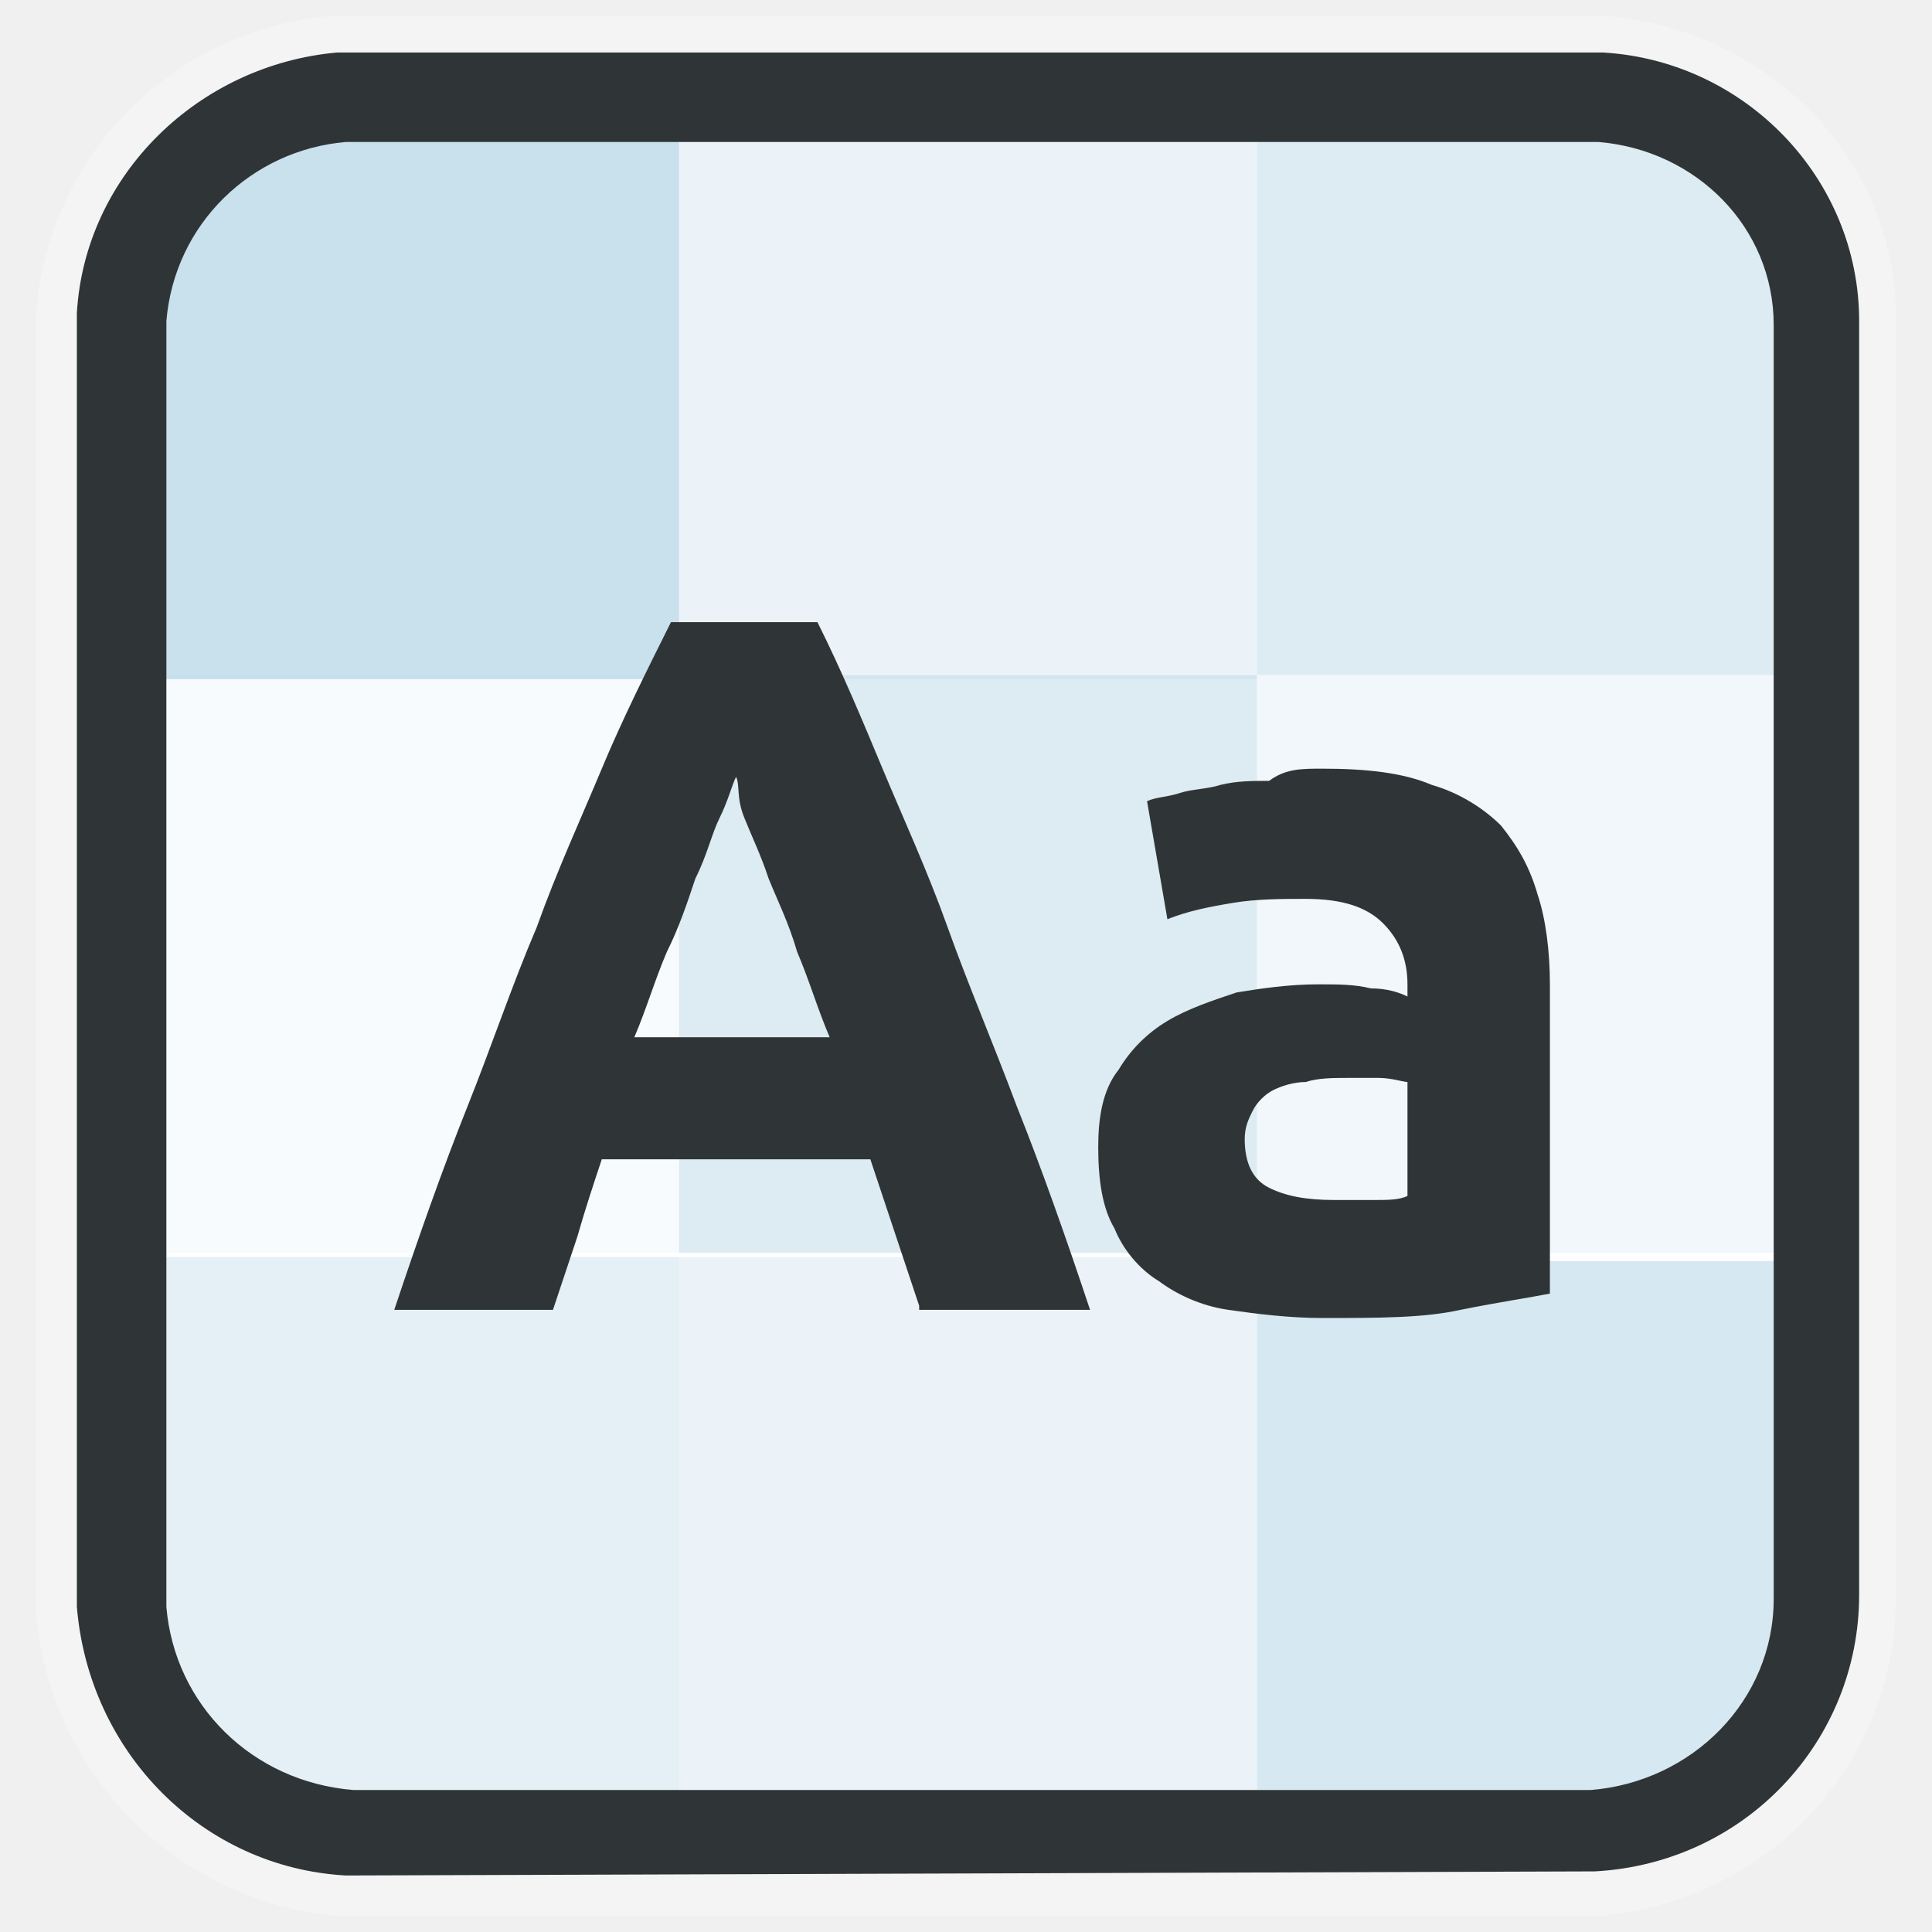
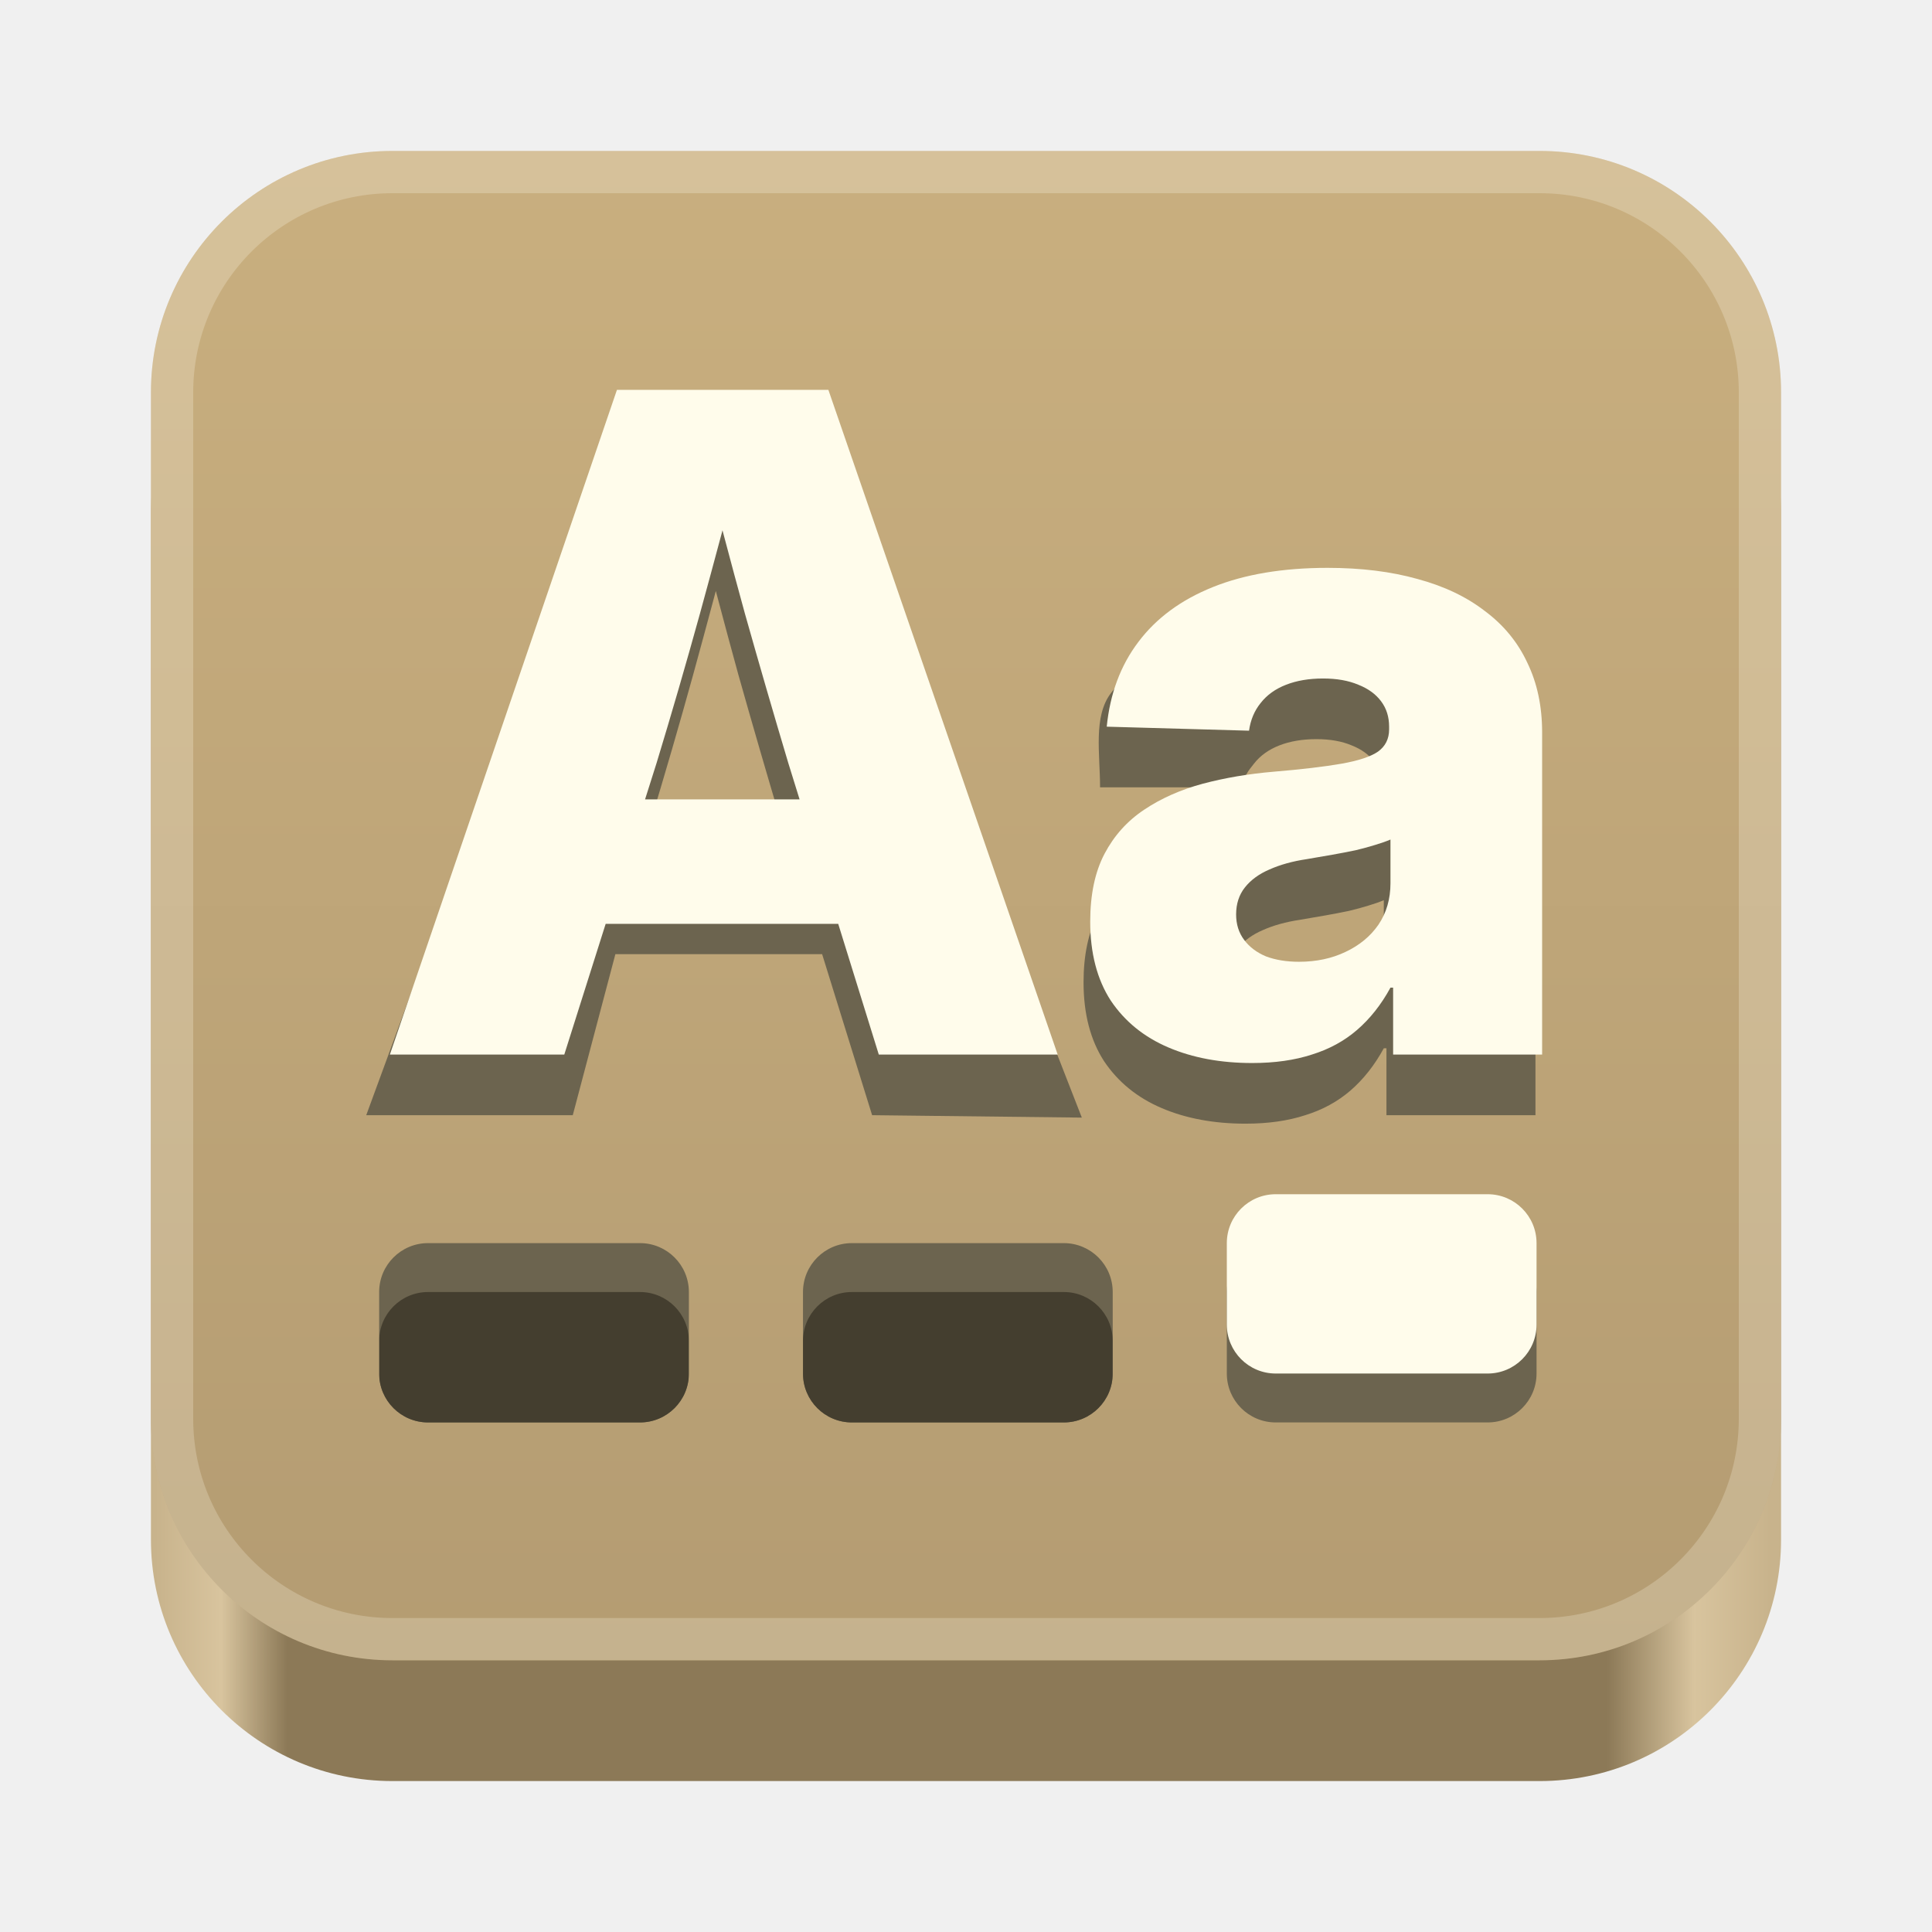
- <svg xmlns="http://www.w3.org/2000/svg" width="64" height="64" viewBox="0 0 16.933 16.933" version="1.1" id="svg9859">
-   <defs id="defs9856" />
-   <g id="layer1">
-     <g id="g1" transform="matrix(1.34794,0,0,1.34794,-2.945888,-2.945888)">
-       <g id="g197" transform="matrix(0.2645833,0,0,0.2645833,80.39334,24.80469)">
-         <path class="st0" d="m -256.2,-85.1 h -31 -0.2 c -3.9,0.3 -7,3.4 -7.3,7.3 v 0.2 31.4 0.3 c 0.3,4 3.5,7.2 7.5,7.5 h 0.2 30.4 c 0,0 0.1,0 0.2,0 4.2,-0.3 7.4,-3.7 7.4,-7.8 v -31.3 c 0.1,-4 -3.1,-7.3 -7.2,-7.6 z" id="path155" style="opacity:0.3;fill:#ffffff;enable-background:new" />
-         <g id="g195">
-           <path class="st10" d="m -286.9,-39.4 h -0.2 c -3.5,-0.2 -6.3,-3 -6.6,-6.6 v -0.2 -31.4 -0.2 c 0.2,-3.4 3,-6.1 6.4,-6.4 h 0.2 30.9 c 3.5,0.2 6.3,3.1 6.3,6.6 v 31.3 c 0,3.6 -2.8,6.6 -6.5,6.8 h -0.1 z" id="path157" style="fill:#ffffff" />
-           <polygon class="st12" points="-278.9,-83.1 -264.7,-83.1 " id="polygon159" style="opacity:0.3;fill:#bbd8e8;enable-background:new" />
-           <path class="st13" d="m -278.9,-83 h -8.2 -0.1 c -2.9,0.2 -5.2,2.5 -5.4,5.4 v 0.1 8.7 h 13.7 z" id="path161" style="opacity:0.8;fill:#bbd8e8;enable-background:new" />
-           <rect x="-278.9" y="-83" class="st12" width="14.2" height="14.2" id="rect163" style="opacity:0.3;fill:#bbd8e8;enable-background:new" />
-           <path class="st14" d="m -251,-68.9 v -8.6 c 0,-2.9 -2.3,-5.4 -5.3,-5.6 h -0.1 -8.3 v 14.2 z" id="path165" style="opacity:0.5;fill:#bbd8e8;enable-background:new" />
-           <rect x="-292.6" y="-68.9" class="st15" width="13.7" height="14.2" id="rect167" style="opacity:0.1;fill:#bbd8e8;enable-background:new" />
-           <rect x="-278.9" y="-68.9" class="st14" width="14.2" height="14.2" id="rect169" style="opacity:0.5;fill:#bbd8e8;enable-background:new" />
-           <rect x="-264.7" y="-68.9" class="st16" width="13.7" height="14.2" id="rect171" style="opacity:0.2;fill:#bbd8e8;enable-background:new" />
-           <path class="st17" d="m -292.6,-54.6 v 8.4 0.2 c 0.2,3 2.6,5.4 5.6,5.6 h 0.1 8 v -14.2 z" id="path173" style="opacity:0.4;fill:#bbd8e8;enable-background:new" />
-           <rect x="-278.9" y="-54.6" class="st12" width="14.2" height="14.2" id="rect175" style="opacity:0.3;fill:#bbd8e8;enable-background:new" />
-           <path class="st18" d="m -264.7,-40.4 h 8.1 0.1 c 3.1,-0.2 5.5,-2.7 5.5,-5.7 v -8.4 h -13.7 z" id="path177" style="opacity:0.6;fill:#bbd8e8;enable-background:new" />
-           <g id="g189">
-             <g id="g183">
-               <g id="g181">
-                 <path class="st2" d="m -273,-53.4 c -0.2,-0.6 -0.4,-1.2 -0.6,-1.8 -0.2,-0.6 -0.4,-1.2 -0.6,-1.8 h -6.6 c -0.2,0.6 -0.4,1.2 -0.6,1.9 -0.2,0.6 -0.4,1.2 -0.6,1.8 h -3.9 c 0.6,-1.8 1.2,-3.5 1.8,-5 0.6,-1.5 1.1,-3 1.7,-4.4 0.5,-1.4 1.1,-2.7 1.6,-3.9 0.5,-1.2 1.1,-2.4 1.7,-3.6 h 3.6 c 0.6,1.2 1.1,2.4 1.6,3.6 0.5,1.2 1.1,2.5 1.6,3.9 0.5,1.4 1.1,2.8 1.7,4.4 0.6,1.5 1.2,3.2 1.8,5 h -4.2 z m -4.5,-13 c -0.1,0.2 -0.2,0.6 -0.4,1 -0.2,0.4 -0.3,0.9 -0.6,1.5 -0.2,0.6 -0.4,1.2 -0.7,1.8 -0.3,0.7 -0.5,1.4 -0.8,2.1 h 4.8 c -0.3,-0.7 -0.5,-1.4 -0.8,-2.1 -0.2,-0.7 -0.5,-1.3 -0.7,-1.8 -0.2,-0.6 -0.4,-1 -0.6,-1.5 -0.2,-0.5 -0.1,-0.8 -0.2,-1 z" id="path179" style="fill:#2f3536" />
-               </g>
-             </g>
-             <g id="g187">
-               <path class="st2" d="m -263.1,-66.6 c 1.1,0 2,0.1 2.7,0.4 0.7,0.2 1.3,0.6 1.7,1 0.4,0.5 0.7,1 0.9,1.7 0.2,0.6 0.3,1.4 0.3,2.2 v 7.6 c -0.5,0.1 -1.2,0.2 -2.2,0.4 -0.9,0.2 -2,0.2 -3.4,0.2 -0.8,0 -1.6,-0.1 -2.3,-0.2 -0.7,-0.1 -1.3,-0.4 -1.7,-0.7 -0.5,-0.3 -0.9,-0.8 -1.1,-1.3 -0.3,-0.5 -0.4,-1.2 -0.4,-2 0,-0.7 0.1,-1.4 0.5,-1.9 0.3,-0.5 0.7,-0.9 1.2,-1.2 0.5,-0.3 1.1,-0.5 1.7,-0.7 0.6,-0.1 1.3,-0.2 2,-0.2 0.5,0 0.9,0 1.3,0.1 0.4,0 0.7,0.1 0.9,0.2 v -0.3 c 0,-0.6 -0.2,-1.1 -0.6,-1.5 -0.4,-0.4 -1,-0.6 -1.9,-0.6 -0.6,0 -1.2,0 -1.8,0.1 -0.6,0.1 -1.1,0.2 -1.6,0.4 l -0.5,-2.9 c 0.2,-0.1 0.5,-0.1 0.8,-0.2 0.3,-0.1 0.7,-0.1 1,-0.2 0.4,-0.1 0.8,-0.1 1.2,-0.1 0.4,-0.3 0.8,-0.3 1.3,-0.3 z m 0.3,10.6 c 0.4,0 0.7,0 1,0 0.3,0 0.6,0 0.8,-0.1 v -2.8 c -0.1,0 -0.4,-0.1 -0.7,-0.1 -0.3,0 -0.6,0 -0.8,0 -0.3,0 -0.7,0 -1,0.1 -0.3,0 -0.6,0.1 -0.8,0.2 -0.2,0.1 -0.4,0.3 -0.5,0.5 -0.1,0.2 -0.2,0.4 -0.2,0.7 0,0.6 0.2,1 0.6,1.2 0.4,0.2 0.9,0.3 1.6,0.3 z" id="path185" style="fill:#2f3536" />
-             </g>
-           </g>
-           <g id="g193">
-             <path class="st2" d="m -286.9,-39.4 h -0.2 c -3.5,-0.2 -6.3,-3 -6.6,-6.6 v -0.2 -31.4 -0.2 c 0.2,-3.4 3,-6.1 6.4,-6.4 h 0.2 30.9 c 3.5,0.2 6.3,3.1 6.3,6.6 v 31.3 c 0,3.6 -2.8,6.6 -6.5,6.8 h -0.1 z m 0,-2.1 h 30.4 c 2.5,-0.2 4.5,-2.2 4.5,-4.7 v -31.3 c 0,-2.4 -1.9,-4.3 -4.3,-4.5 h -0.1 -30.7 c -2.3,0.2 -4.2,2 -4.4,4.4 v 0.1 31.5 c 0.2,2.4 2.1,4.3 4.6,4.5 z" id="path191" style="fill:#2f3536" />
-           </g>
-         </g>
-       </g>
-     </g>
+ <svg xmlns="http://www.w3.org/2000/svg" width="64" height="64" viewBox="0 0 64 64" fill="none">
+   <rect x="5" y="9" width="54" height="50" rx="8" fill="url(#paint0_linear_2691_1011)" />
+   <rect x="5" y="5" width="54" height="50" rx="8" fill="url(#paint1_linear_2691_1011)" />
+   <rect x="40.64" y="41.18" width="10.26" height="5.94" rx="1.62" fill="#6C644F" />
+   <rect x="40.64" y="39.56" width="10.26" height="5.94" rx="1.62" fill="#FFFCEB" />
+   <rect x="12.56" y="41.18" width="10.26" height="5.94" rx="1.62" fill="#6C644F" />
+   <rect x="26.6" y="41.18" width="10.26" height="5.94" rx="1.62" fill="#6C644F" />
+   <mask id="mask0_2691_1011" style="mask-type:alpha" maskUnits="userSpaceOnUse" x="12" y="41" width="11" height="7">
+     <rect x="12.56" y="41.18" width="10.26" height="5.94" rx="1.62" fill="#443E2F" />
+   </mask>
+   <g mask="url(#mask0_2691_1011)">
+     <rect x="12.56" y="42.8" width="10.26" height="5.94" rx="1.62" fill="#443E2F" />
  </g>
+   <mask id="mask1_2691_1011" style="mask-type:alpha" maskUnits="userSpaceOnUse" x="26" y="41" width="11" height="7">
+     <rect x="26.6" y="41.18" width="10.26" height="5.94" rx="1.62" fill="#443E2F" />
+   </mask>
+   <g mask="url(#mask1_2691_1011)">
+     <rect x="26.6" y="42.8" width="10.26" height="5.94" rx="1.62" fill="#443E2F" />
+   </g>
+   <path d="M12.132 36.942L20.216 14.924H27.22L35.837 37.022L28.89 36.942L25.89 27.278C25.407 25.662 24.93 24.017 24.457 22.342C23.994 20.658 23.516 18.85 23.023 16.919H24.413C23.91 18.85 23.427 20.658 22.964 22.342C22.501 24.017 22.023 25.662 21.531 27.278L18.974 36.942H12.132ZM17.851 31.608V27.485H29.673V31.608H17.851Z" fill="#6C644F" />
+   <path d="M41.259 37.223C40.214 37.223 39.288 37.051 38.48 36.706C37.673 36.361 37.037 35.844 36.574 35.154C36.121 34.455 35.894 33.583 35.894 32.539C35.894 31.642 36.052 30.893 36.367 30.292C36.682 29.692 37.121 29.204 37.682 28.829C38.244 28.455 38.889 28.169 39.618 27.972C40.357 27.775 41.14 27.642 41.968 27.573C42.904 27.495 43.653 27.406 44.214 27.307C44.776 27.209 45.179 27.076 45.426 26.909C45.672 26.731 45.795 26.485 45.795 26.17V26.081C45.795 25.756 45.706 25.475 45.529 25.239C45.352 25.002 45.101 24.82 44.776 24.692C44.45 24.554 44.061 24.485 43.608 24.485C43.145 24.485 42.736 24.554 42.382 24.692C42.027 24.83 41.746 25.032 41.539 25.298C41.332 25.554 41.204 25.726 41.155 26.081H36.441C36.441 24.969 36.21 23.738 36.801 22.96C37.392 22.172 38.904 21.879 39.958 21.456C41.012 21.032 42.278 20.82 43.756 20.82C44.869 20.82 45.864 20.943 46.741 21.19C47.618 21.426 48.361 21.781 48.972 22.254C49.593 22.717 50.061 23.288 50.376 23.968C50.701 24.638 50.864 25.406 50.864 26.273V36.942H45.928V34.726H45.84C45.534 35.287 45.165 35.755 44.731 36.13C44.308 36.494 43.81 36.765 43.239 36.942C42.667 37.129 42.007 37.223 41.259 37.223ZM42.81 33.868C43.382 33.868 43.894 33.76 44.347 33.543C44.81 33.327 45.175 33.026 45.441 32.642C45.706 32.248 45.84 31.79 45.84 31.268V29.82C45.702 29.879 45.534 29.938 45.337 29.997C45.15 30.056 44.933 30.115 44.687 30.174C44.45 30.224 44.194 30.273 43.919 30.322C43.643 30.371 43.357 30.421 43.061 30.47C42.598 30.539 42.19 30.652 41.835 30.81C41.49 30.957 41.219 31.154 41.022 31.401C40.825 31.647 40.727 31.948 40.727 32.302C40.727 32.627 40.815 32.908 40.993 33.145C41.17 33.381 41.411 33.563 41.717 33.691C42.032 33.809 42.396 33.868 42.81 33.868Z" fill="#6C644F" />
+   <path d="M12.915 34.933L20.437 12.915H27.441L35.037 34.933H29.111L26.111 25.269C25.628 23.653 25.151 22.008 24.678 20.333C24.215 18.649 23.737 16.841 23.244 14.91H24.634C24.131 16.841 23.648 18.649 23.185 20.333C22.722 22.008 22.244 23.653 21.752 25.269L18.693 34.933H12.915ZM18.072 30.604V26.481H29.894V30.604H18.072Z" fill="#FFFCEB" />
+   <path d="M41.48 35.214C40.435 35.214 39.509 35.042 38.702 34.697C37.894 34.352 37.258 33.835 36.795 33.145C36.342 32.446 36.115 31.574 36.115 30.53C36.115 29.633 36.273 28.884 36.588 28.284C36.904 27.683 37.342 27.195 37.904 26.821C38.465 26.446 39.11 26.16 39.839 25.963C40.578 25.767 41.361 25.634 42.189 25.564C43.125 25.486 43.873 25.397 44.435 25.299C44.997 25.2 45.401 25.067 45.647 24.899C45.893 24.722 46.016 24.476 46.016 24.161V24.072C46.016 23.747 45.928 23.466 45.75 23.23C45.573 22.993 45.322 22.811 44.997 22.683C44.672 22.545 44.282 22.476 43.829 22.476C43.366 22.476 42.957 22.545 42.603 22.683C42.248 22.821 41.967 23.023 41.76 23.289C41.553 23.545 41.425 23.85 41.376 24.205L36.662 24.072C36.771 22.979 37.12 22.043 37.711 21.264C38.303 20.476 39.125 19.87 40.179 19.447C41.233 19.023 42.499 18.811 43.977 18.811C45.09 18.811 46.085 18.934 46.962 19.181C47.839 19.417 48.583 19.772 49.193 20.245C49.814 20.708 50.282 21.279 50.597 21.959C50.922 22.629 51.085 23.397 51.085 24.264V34.933H46.149V32.717H46.061C45.755 33.278 45.386 33.746 44.952 34.12C44.529 34.485 44.031 34.756 43.46 34.933C42.888 35.12 42.228 35.214 41.48 35.214ZM43.031 31.86C43.603 31.86 44.115 31.751 44.568 31.535C45.031 31.318 45.396 31.017 45.662 30.633C45.928 30.239 46.061 29.781 46.061 29.259V27.811C45.923 27.87 45.755 27.929 45.558 27.988C45.371 28.047 45.154 28.106 44.908 28.165C44.672 28.215 44.415 28.264 44.139 28.313C43.864 28.362 43.578 28.412 43.282 28.461C42.819 28.53 42.411 28.643 42.056 28.801C41.711 28.948 41.44 29.145 41.243 29.392C41.046 29.638 40.948 29.939 40.948 30.293C40.948 30.618 41.036 30.899 41.214 31.136C41.391 31.372 41.632 31.554 41.938 31.682C42.253 31.8 42.617 31.86 43.031 31.86Z" fill="#FFFCEB" />
+   <rect x="5.7" y="5.7" width="52.6" height="48.6" rx="7.3" stroke="url(#paint2_linear_2691_1011)" stroke-width="1.4" style="mix-blend-mode:soft-light" />
+   <defs>
+     <linearGradient id="paint0_linear_2691_1011" x1="5.133" y1="58.167" x2="58.641" y2="58.167" gradientUnits="userSpaceOnUse">
+       <stop stop-color="#C8B38C" />
+       <stop offset="0.041" stop-color="#D8C49E" />
+       <stop offset="0.082" stop-color="#8C7957" />
+       <stop offset="0.899" stop-color="#8C7957" />
+       <stop offset="0.953" stop-color="#D8C49E" />
+       <stop offset="1" stop-color="#C8B38C" />
+     </linearGradient>
+     <linearGradient id="paint1_linear_2691_1011" x1="32" y1="5" x2="32" y2="55" gradientUnits="userSpaceOnUse">
+       <stop stop-color="#C9AF7F" />
+       <stop offset="1" stop-color="#B49C72" />
+     </linearGradient>
+     <linearGradient id="paint2_linear_2691_1011" x1="32" y1="1" x2="32" y2="61" gradientUnits="userSpaceOnUse">
+       <stop stop-color="white" stop-opacity="0.5" />
+       <stop offset="1" stop-color="white" stop-opacity="0.5" />
+     </linearGradient>
+   </defs>
</svg>
